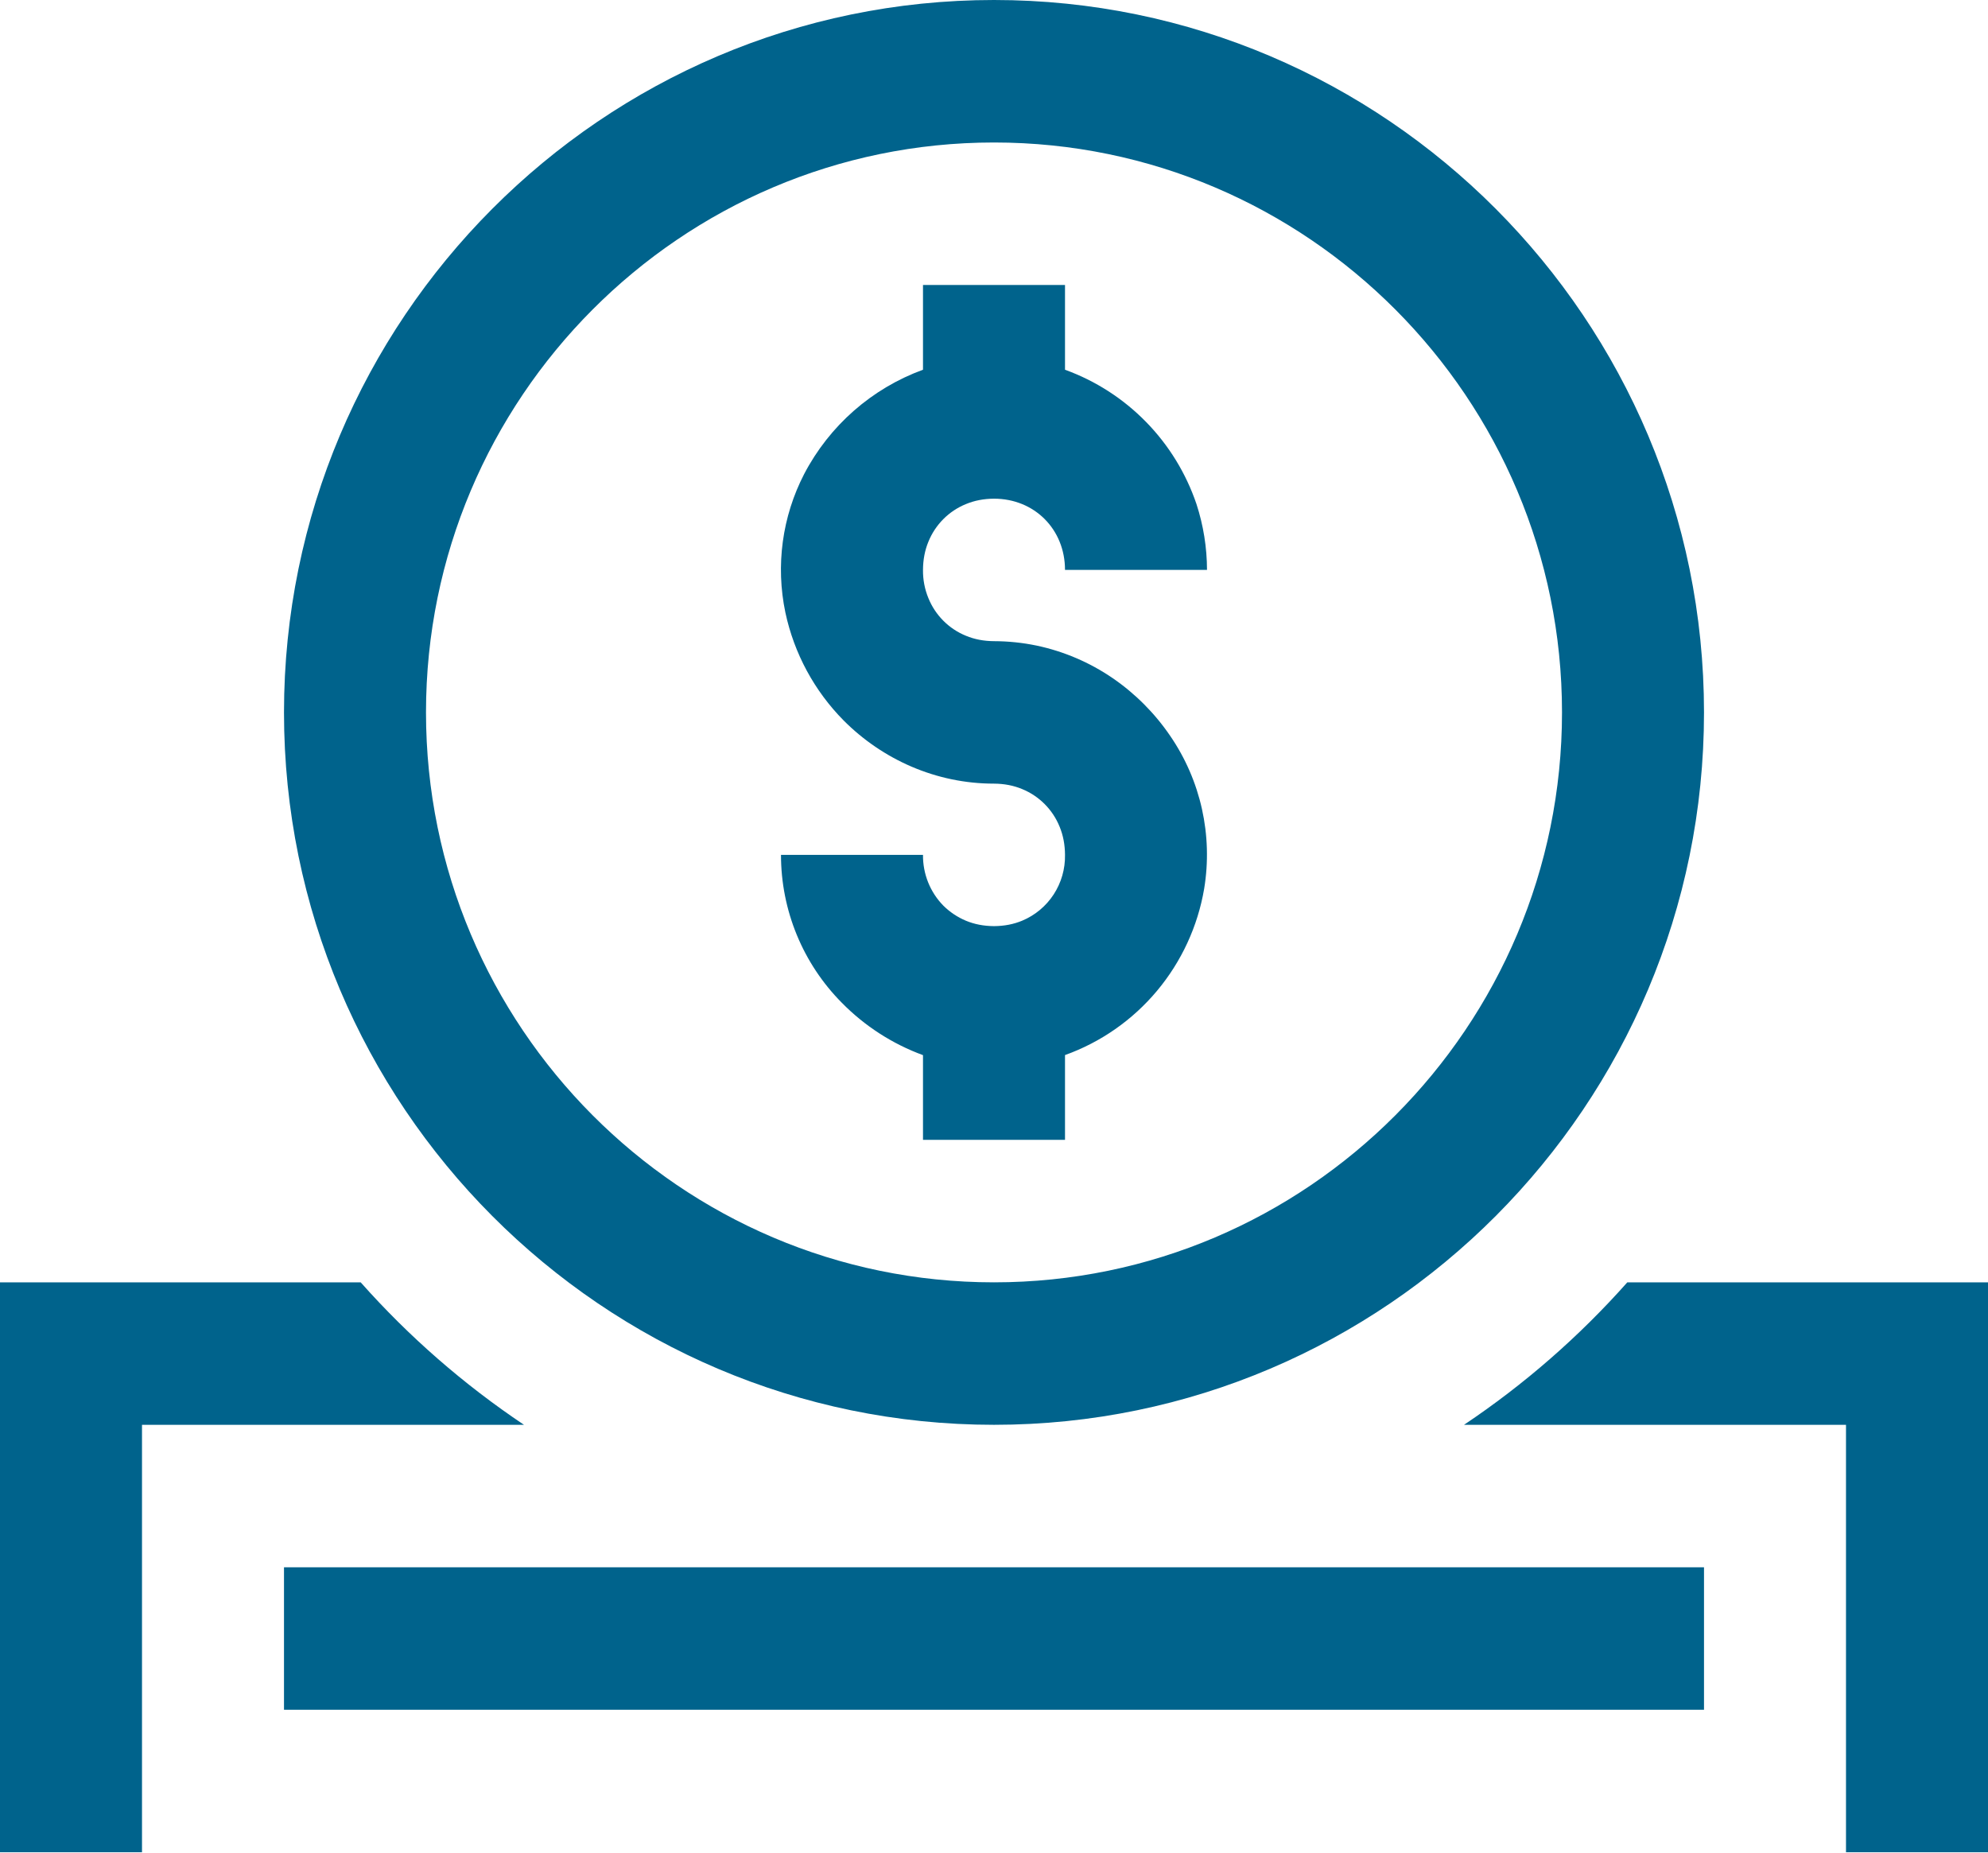
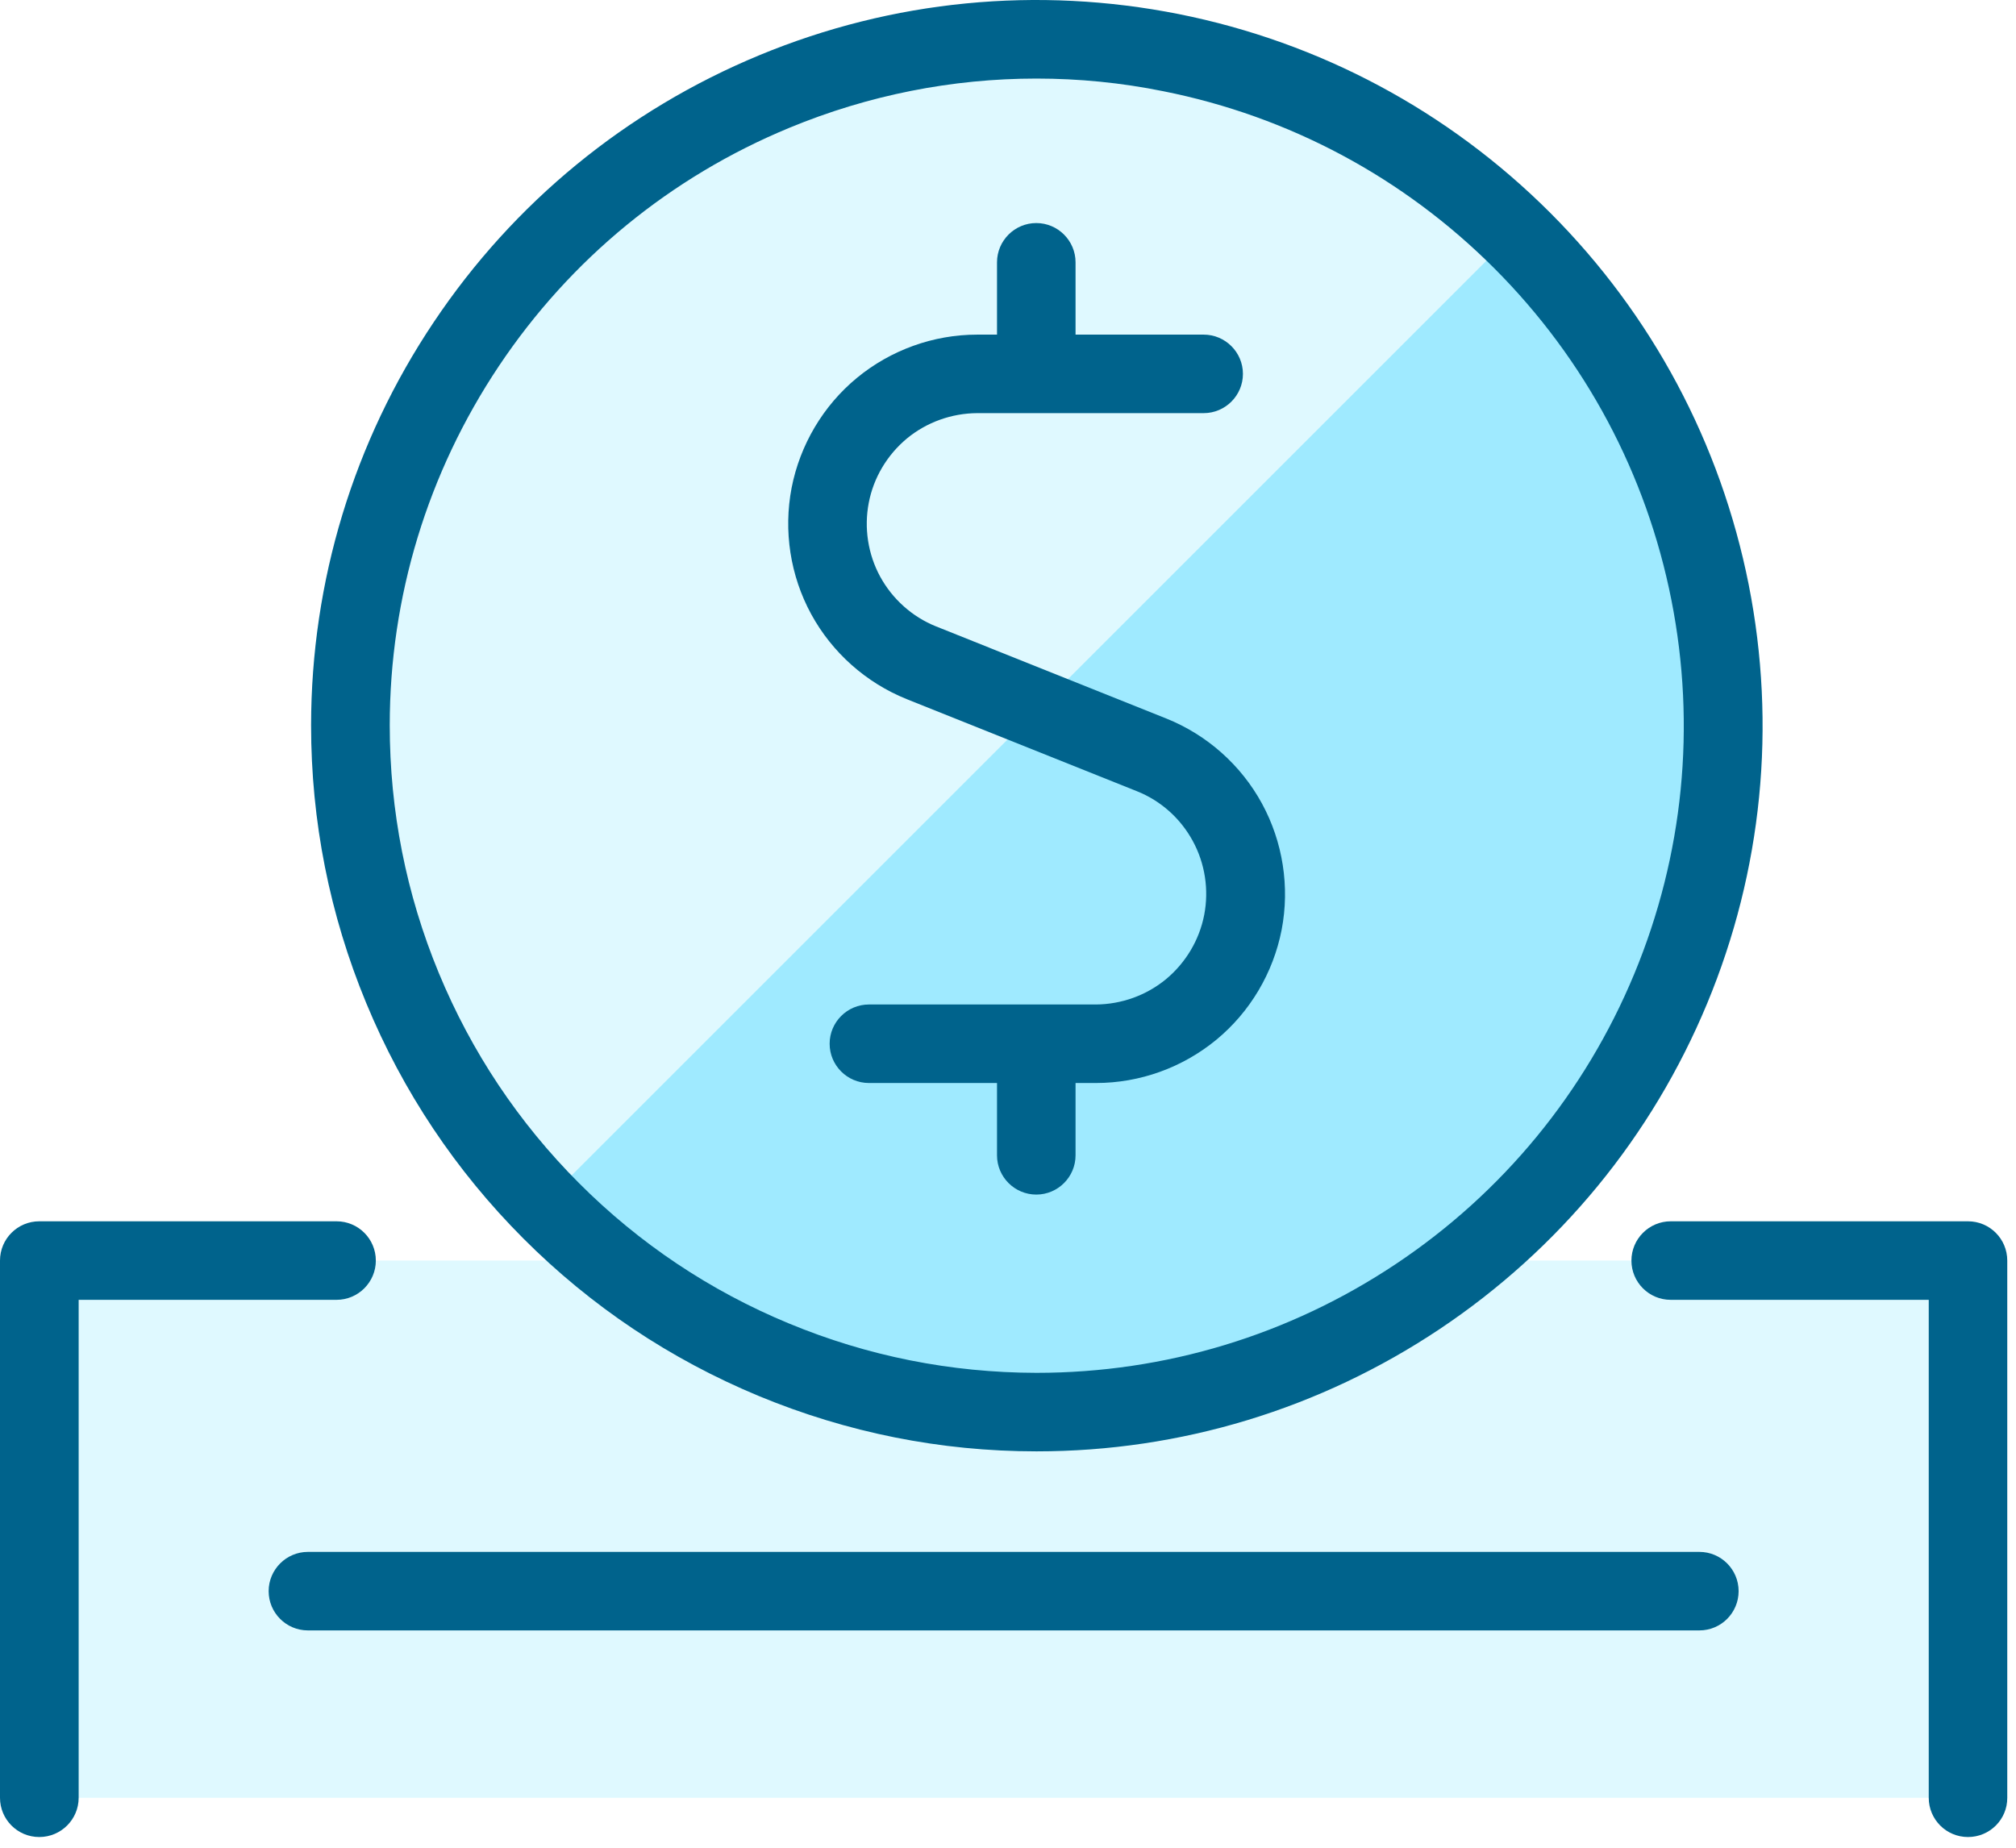
- <svg xmlns="http://www.w3.org/2000/svg" width="117" height="109" viewBox="0 0 117 109" fill="none">
-   <path d="M58.5 0C35.459 0 16.714 18.807 16.714 41.923C16.714 65.04 35.459 83.846 58.5 83.846C81.541 83.846 100.286 65.04 100.286 41.923C100.286 18.807 81.541 0 58.5 0ZM58.5 8.385C76.932 8.385 91.929 23.431 91.929 41.923C91.929 60.415 76.932 75.462 58.5 75.462C40.068 75.462 25.071 60.415 25.071 41.923C25.071 23.431 40.068 8.385 58.5 8.385ZM54.321 16.769V21.758C51.309 22.858 48.815 25.047 47.327 27.896C46.032 30.404 45.642 33.285 46.223 36.05C46.737 38.455 47.93 40.661 49.658 42.405C50.799 43.55 52.157 44.476 53.653 45.118C55.149 45.759 56.787 46.115 58.5 46.115C59.099 46.118 59.651 46.224 60.155 46.434C60.651 46.636 61.102 46.937 61.481 47.317C61.86 47.697 62.159 48.149 62.361 48.648C62.57 49.153 62.676 49.707 62.679 50.308C62.694 51.133 62.462 51.944 62.012 52.635C61.562 53.326 60.915 53.865 60.155 54.181C59.651 54.391 59.099 54.497 58.5 54.5C57.901 54.497 57.349 54.391 56.845 54.181C56.351 53.974 55.902 53.674 55.521 53.297C55.134 52.903 54.829 52.435 54.623 51.922C54.418 51.41 54.315 50.861 54.321 50.308H45.964C45.963 53.57 47.251 56.7 49.545 59.011C50.891 60.38 52.522 61.432 54.321 62.092V67.077H62.679V62.088C64.786 61.332 66.656 60.027 68.095 58.306C69.534 56.586 70.492 54.513 70.869 52.299C71.386 49.155 70.671 45.932 68.871 43.306C67.961 41.97 66.811 40.815 65.478 39.902C64.126 38.979 62.608 38.329 61.007 37.991C60.182 37.82 59.342 37.733 58.5 37.731C57.901 37.728 57.349 37.622 56.845 37.412C56.349 37.21 55.898 36.91 55.519 36.529C55.14 36.149 54.841 35.697 54.639 35.199C54.422 34.673 54.314 34.108 54.321 33.538C54.324 32.938 54.43 32.384 54.639 31.878C54.841 31.38 55.14 30.928 55.519 30.547C55.898 30.167 56.349 29.867 56.845 29.665C57.349 29.455 57.901 29.349 58.5 29.346C60.882 29.346 62.679 31.149 62.679 33.538H71.036C71.033 32.223 70.824 30.916 70.417 29.665C69.801 27.849 68.786 26.195 67.446 24.827C66.106 23.458 64.477 22.409 62.679 21.758V16.769H54.321ZM0 75.462V109H8.357V83.846H30.838C27.292 81.472 24.062 78.655 21.227 75.462H0ZM95.773 75.462C92.938 78.655 89.708 81.472 86.162 83.846H108.643V109H117V75.462H95.773ZM16.714 92.231V100.615H100.286V92.231H16.714Z" fill="#00638C" />
+ <svg xmlns="http://www.w3.org/2000/svg" width="120" height="110" viewBox="0 0 120 110" fill="none">
+   <path d="M117.143 75.044H2.337V107.026H117.143V75.044Z" fill="#DFF9FF" />
+   <path d="M61.684 84.065C69.761 84.073 77.666 81.679 84.391 77.193C91.115 72.707 96.355 66.327 99.455 58.865C102.555 51.403 103.366 43.186 101.792 35.256C100.217 27.326 96.331 20.044 90.623 14.329C84.915 8.613 77.634 4.718 69.704 3.135C61.782 1.552 53.565 2.356 46.095 5.448C38.624 8.539 32.244 13.771 27.75 20.487C23.257 27.203 20.854 35.1 20.854 43.186C20.854 48.549 21.904 53.863 23.954 58.824C26.004 63.785 29.013 68.287 32.802 72.084C36.591 75.881 41.093 78.89 46.054 80.949C51.007 82.999 56.321 84.057 61.684 84.065Z" fill="#9FEAFF" />
+   <path d="M61.684 2.331C53.655 2.323 45.799 4.685 39.108 9.121C32.416 13.557 27.176 19.863 24.044 27.26C20.919 34.657 20.042 42.808 21.518 50.697C23.002 58.586 26.774 65.868 32.375 71.624L90.114 13.885C82.513 6.472 72.311 2.323 61.684 2.331Z" fill="#DFF9FF" />
+   <path d="M101.152 97.062H18.328C17.033 97.062 15.991 96.013 15.991 94.725C15.991 93.438 17.041 92.388 18.328 92.388H101.152C102.448 92.388 103.489 93.438 103.489 94.725C103.489 96.013 102.448 97.062 101.152 97.062Z" fill="#00638C" />
+   <path d="M61.716 86.402C61.708 86.402 61.7 86.402 61.684 86.402C55.984 86.402 50.424 85.287 45.16 83.105C39.895 80.916 35.18 77.767 31.153 73.732C27.127 69.698 23.978 64.982 21.797 59.71C19.616 54.437 18.517 48.877 18.517 43.178C18.525 34.608 21.042 26.309 25.815 19.183C30.579 12.057 37.287 6.563 45.209 3.283C53.13 0.002 61.757 -0.834 70.171 0.839C78.576 2.52 86.219 6.612 92.279 12.672C98.339 18.74 102.415 26.391 104.088 34.797C105.752 43.202 104.9 51.837 101.611 59.751C98.323 67.664 92.82 74.364 85.686 79.128C78.56 83.884 70.269 86.402 61.716 86.402ZM61.692 4.677C56.673 4.677 51.695 5.661 46.997 7.604C39.928 10.524 33.95 15.427 29.702 21.783C25.454 28.138 23.199 35.535 23.199 43.178C23.199 48.262 24.175 53.223 26.118 57.922C28.062 62.621 30.866 66.828 34.458 70.427C38.05 74.028 42.257 76.84 46.947 78.784C51.646 80.735 56.599 81.719 61.684 81.728C61.692 81.728 61.7 81.728 61.708 81.728C69.343 81.728 76.731 79.489 83.087 75.249C89.442 71.01 94.354 65.032 97.281 57.971C100.209 50.91 100.972 43.219 99.487 35.715C98.003 28.22 94.362 21.397 88.958 15.985C83.554 10.573 76.739 6.924 69.244 5.431C66.743 4.923 64.209 4.677 61.692 4.677Z" fill="#00638C" />
+   <path d="M75.116 47.835C73.869 45.547 71.852 43.752 69.425 42.776L55.714 37.29C54.303 36.724 53.122 35.666 52.392 34.329C51.663 32.993 51.425 31.426 51.712 29.934C51.999 28.433 52.811 27.08 53.983 26.104C55.156 25.137 56.64 24.604 58.166 24.595H71.647C72.934 24.595 73.984 23.546 73.984 22.258C73.984 20.971 72.934 19.921 71.647 19.921H64.021V15.616C64.021 14.329 62.971 13.279 61.684 13.279C60.396 13.279 59.346 14.329 59.346 15.616V19.921H58.166C55.558 19.921 53.016 20.84 51.007 22.496C48.998 24.152 47.62 26.482 47.12 29.04C46.628 31.599 47.038 34.272 48.284 36.56C49.531 38.848 51.548 40.644 53.967 41.619L67.678 47.105C69.097 47.671 70.269 48.721 70.999 50.066C71.729 51.403 71.967 52.969 71.68 54.461C71.393 55.954 70.581 57.315 69.408 58.291C68.236 59.258 66.751 59.791 65.226 59.8H51.72C50.433 59.8 49.383 60.849 49.383 62.137C49.383 63.424 50.433 64.474 51.72 64.474H59.346V68.779C59.346 70.067 60.396 71.116 61.684 71.116C62.971 71.116 64.021 70.067 64.021 68.779V64.474H65.243C67.85 64.474 70.392 63.556 72.401 61.899C74.411 60.242 75.788 57.914 76.288 55.355C76.781 52.797 76.362 50.123 75.116 47.835Z" fill="#00638C" />
+   <path d="M117.143 109.363C115.847 109.363 114.806 108.314 114.806 107.026V77.382H99.447C98.151 77.382 97.109 76.332 97.109 75.045C97.109 73.757 98.159 72.707 99.447 72.707H117.143C118.439 72.707 119.48 73.757 119.48 75.045V107.026C119.488 108.314 118.439 109.363 117.143 109.363Z" fill="#00638C" />
+   <path d="M2.337 109.363C1.041 109.363 0 108.314 0 107.026V75.045C0 73.749 1.05 72.707 2.337 72.707H20.034C21.329 72.707 22.371 73.757 22.371 75.045C22.371 76.332 21.321 77.382 20.034 77.382H4.682V107.026C4.682 108.314 3.633 109.363 2.337 109.363Z" fill="#00638C" />
</svg>
